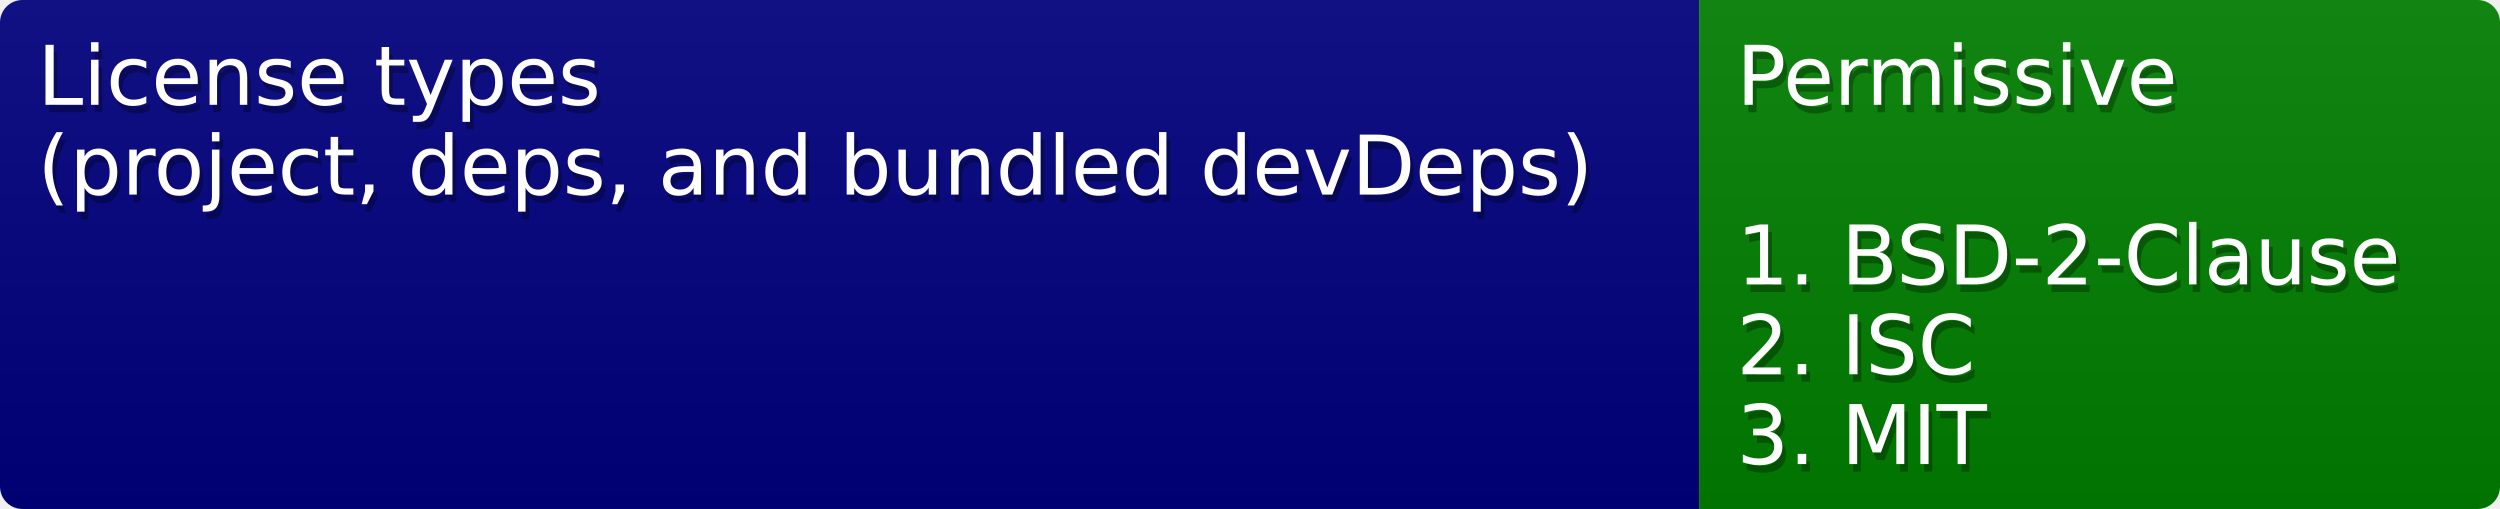
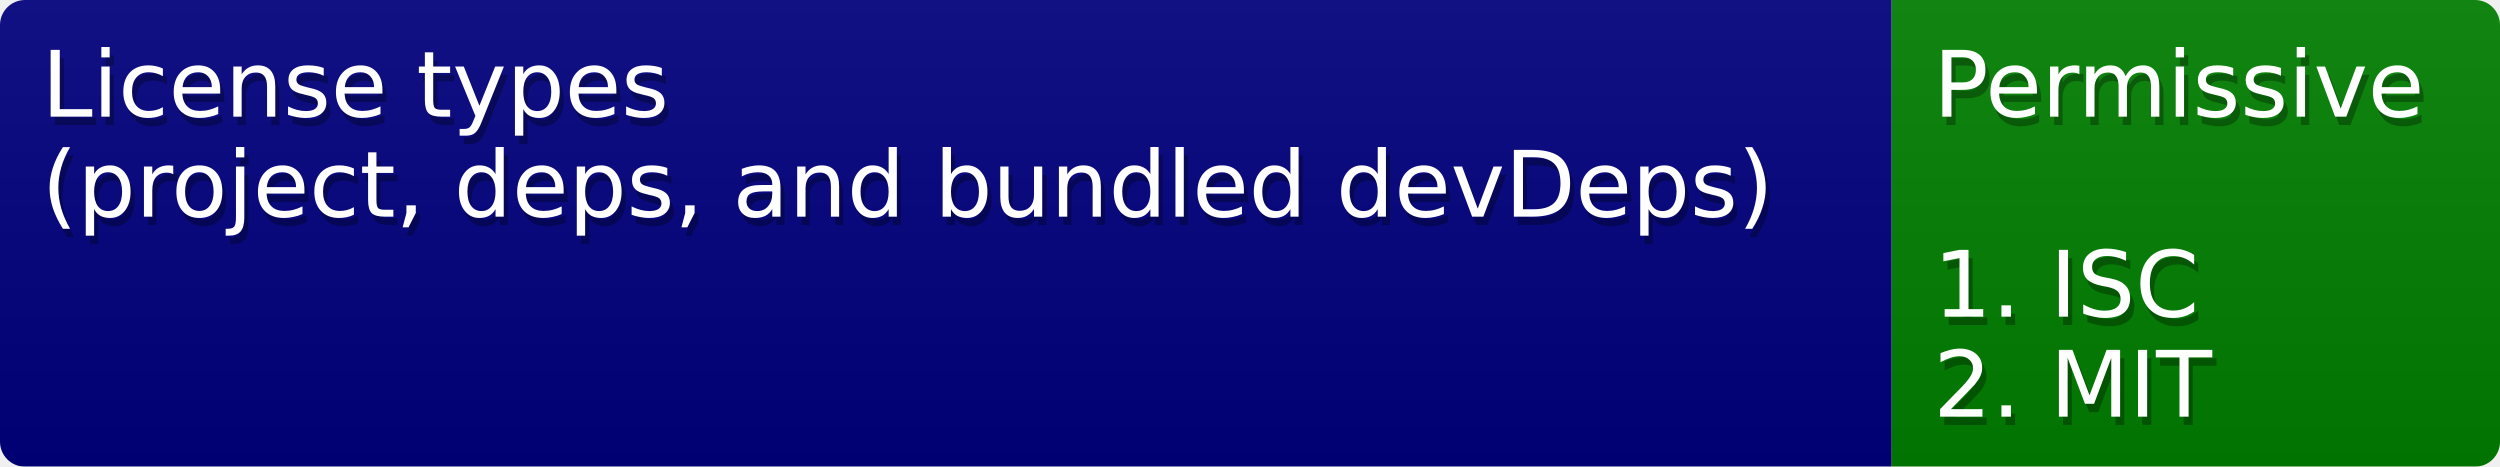
- <svg xmlns="http://www.w3.org/2000/svg" width="334" height="68">
+ <svg xmlns="http://www.w3.org/2000/svg" width="300" height="56">
  <defs>
    <style>text{font-size:11px;font-family:Verdana,DejaVu Sans,Geneva,sans-serif}text.shadow{fill:#010101;fill-opacity:.3}text.high{fill:#fff}</style>
    <linearGradient id="smooth" x2="0" y2="100%">
      <stop offset="0" stop-color="#aaa" stop-opacity=".1" />
      <stop offset="1" stop-opacity=".1" />
    </linearGradient>
    <mask id="round">
      <rect width="100%" height="100%" rx="3" fill="#fff" />
    </mask>
  </defs>
  <g id="bg" mask="url(#round)">
-     <path fill="navy" d="M0 0h227v68H0z" />
-     <path fill="green" d="M227 0h107v68H227z" />
-     <path fill="url(#smooth)" d="M0 0h334v68H0z" />
+     <path fill="navy" d="M0 0h227v56H0z" />
+     <path fill="green" d="M227 0h73v56h-73z" />
+     <path fill="url(#smooth)" d="M0 0h300v56H0z" />
  </g>
  <g id="fg">
    <text class="shadow" x="5.5" y="15">License types</text>
    <text class="high" x="5" y="14">License types</text>
    <text class="shadow" x="5.5" y="27">(project, deps, and bundled devDeps)</text>
    <text class="high" x="5" y="26">(project, deps, and bundled devDeps)</text>
    <text class="shadow" x="232.5" y="15">Permissive</text>
    <text class="high" x="232" y="14">Permissive</text>
-     <text class="shadow" x="232.5" y="39">1. BSD-2-Clause</text>
-     <text class="high" x="232" y="38">1. BSD-2-Clause</text>
-     <text class="shadow" x="232.5" y="51">2. ISC</text>
-     <text class="high" x="232" y="50">2. ISC</text>
-     <text class="shadow" x="232.5" y="63">3. MIT</text>
-     <text class="high" x="232" y="62">3. MIT</text>
+     <text class="shadow" x="232.5" y="39">1. ISC</text>
+     <text class="high" x="232" y="38">1. ISC</text>
+     <text class="shadow" x="232.5" y="51">2. MIT</text>
+     <text class="high" x="232" y="50">2. MIT</text>
  </g>
</svg>
